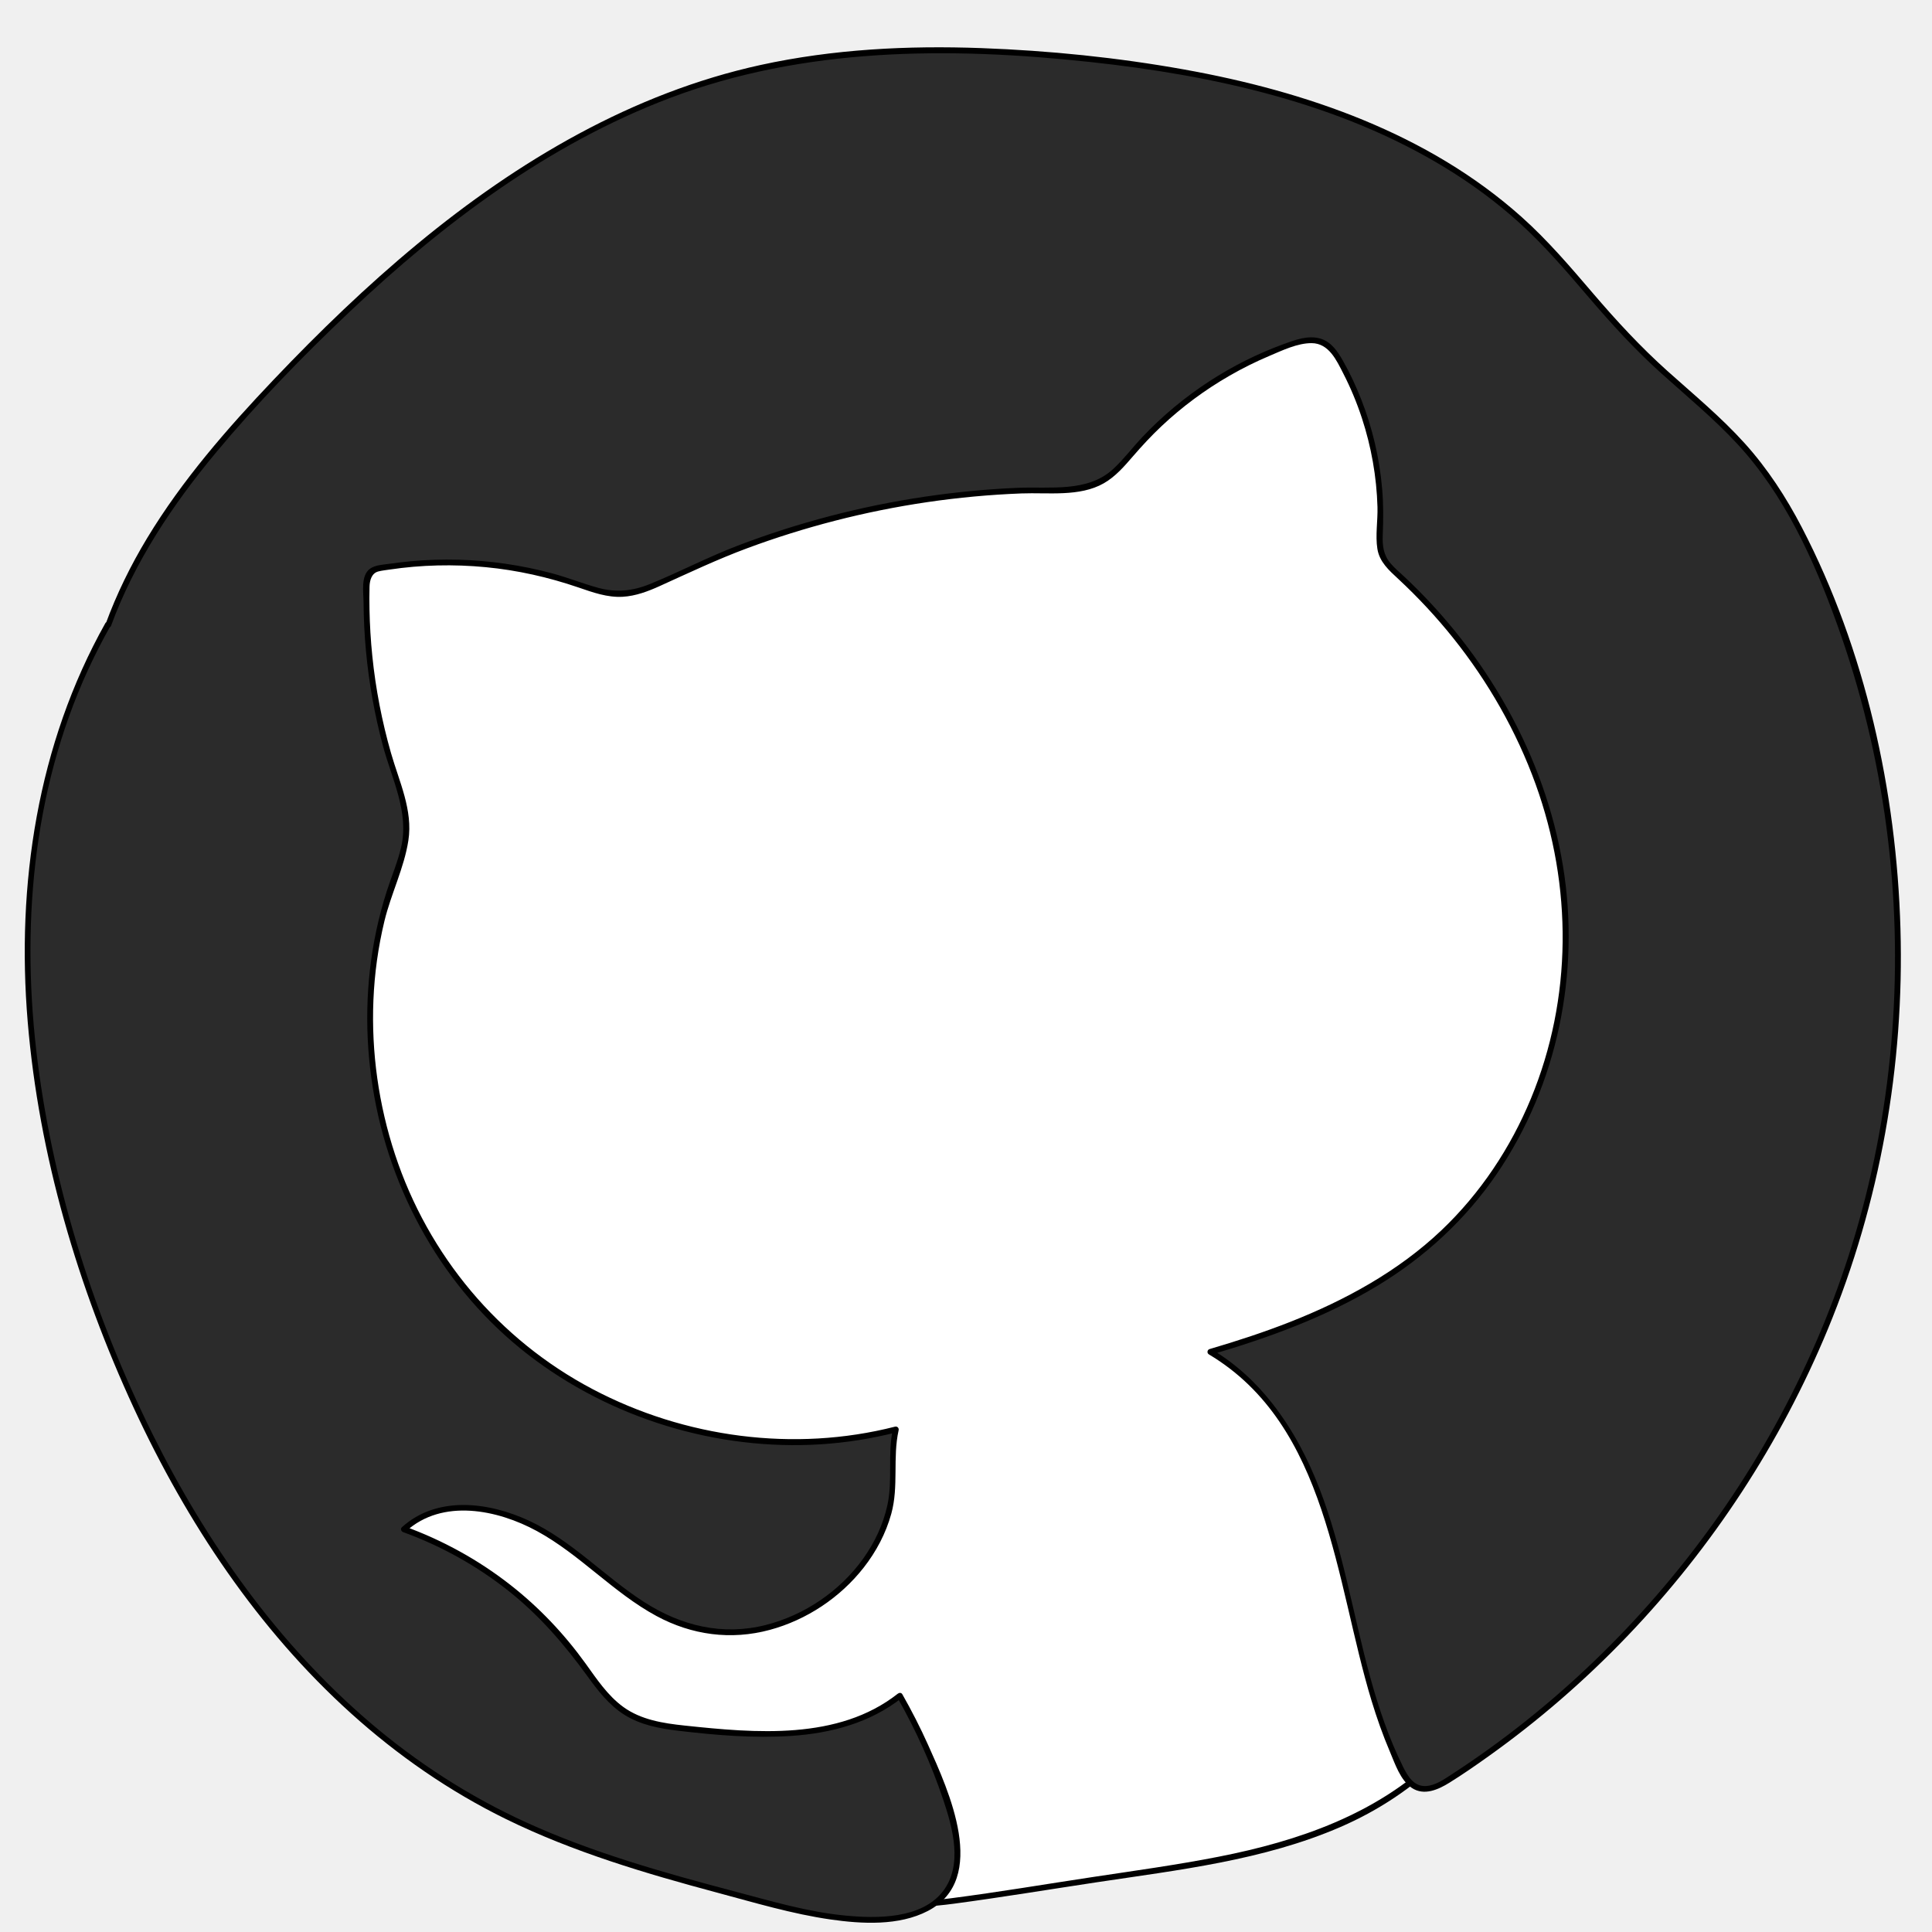
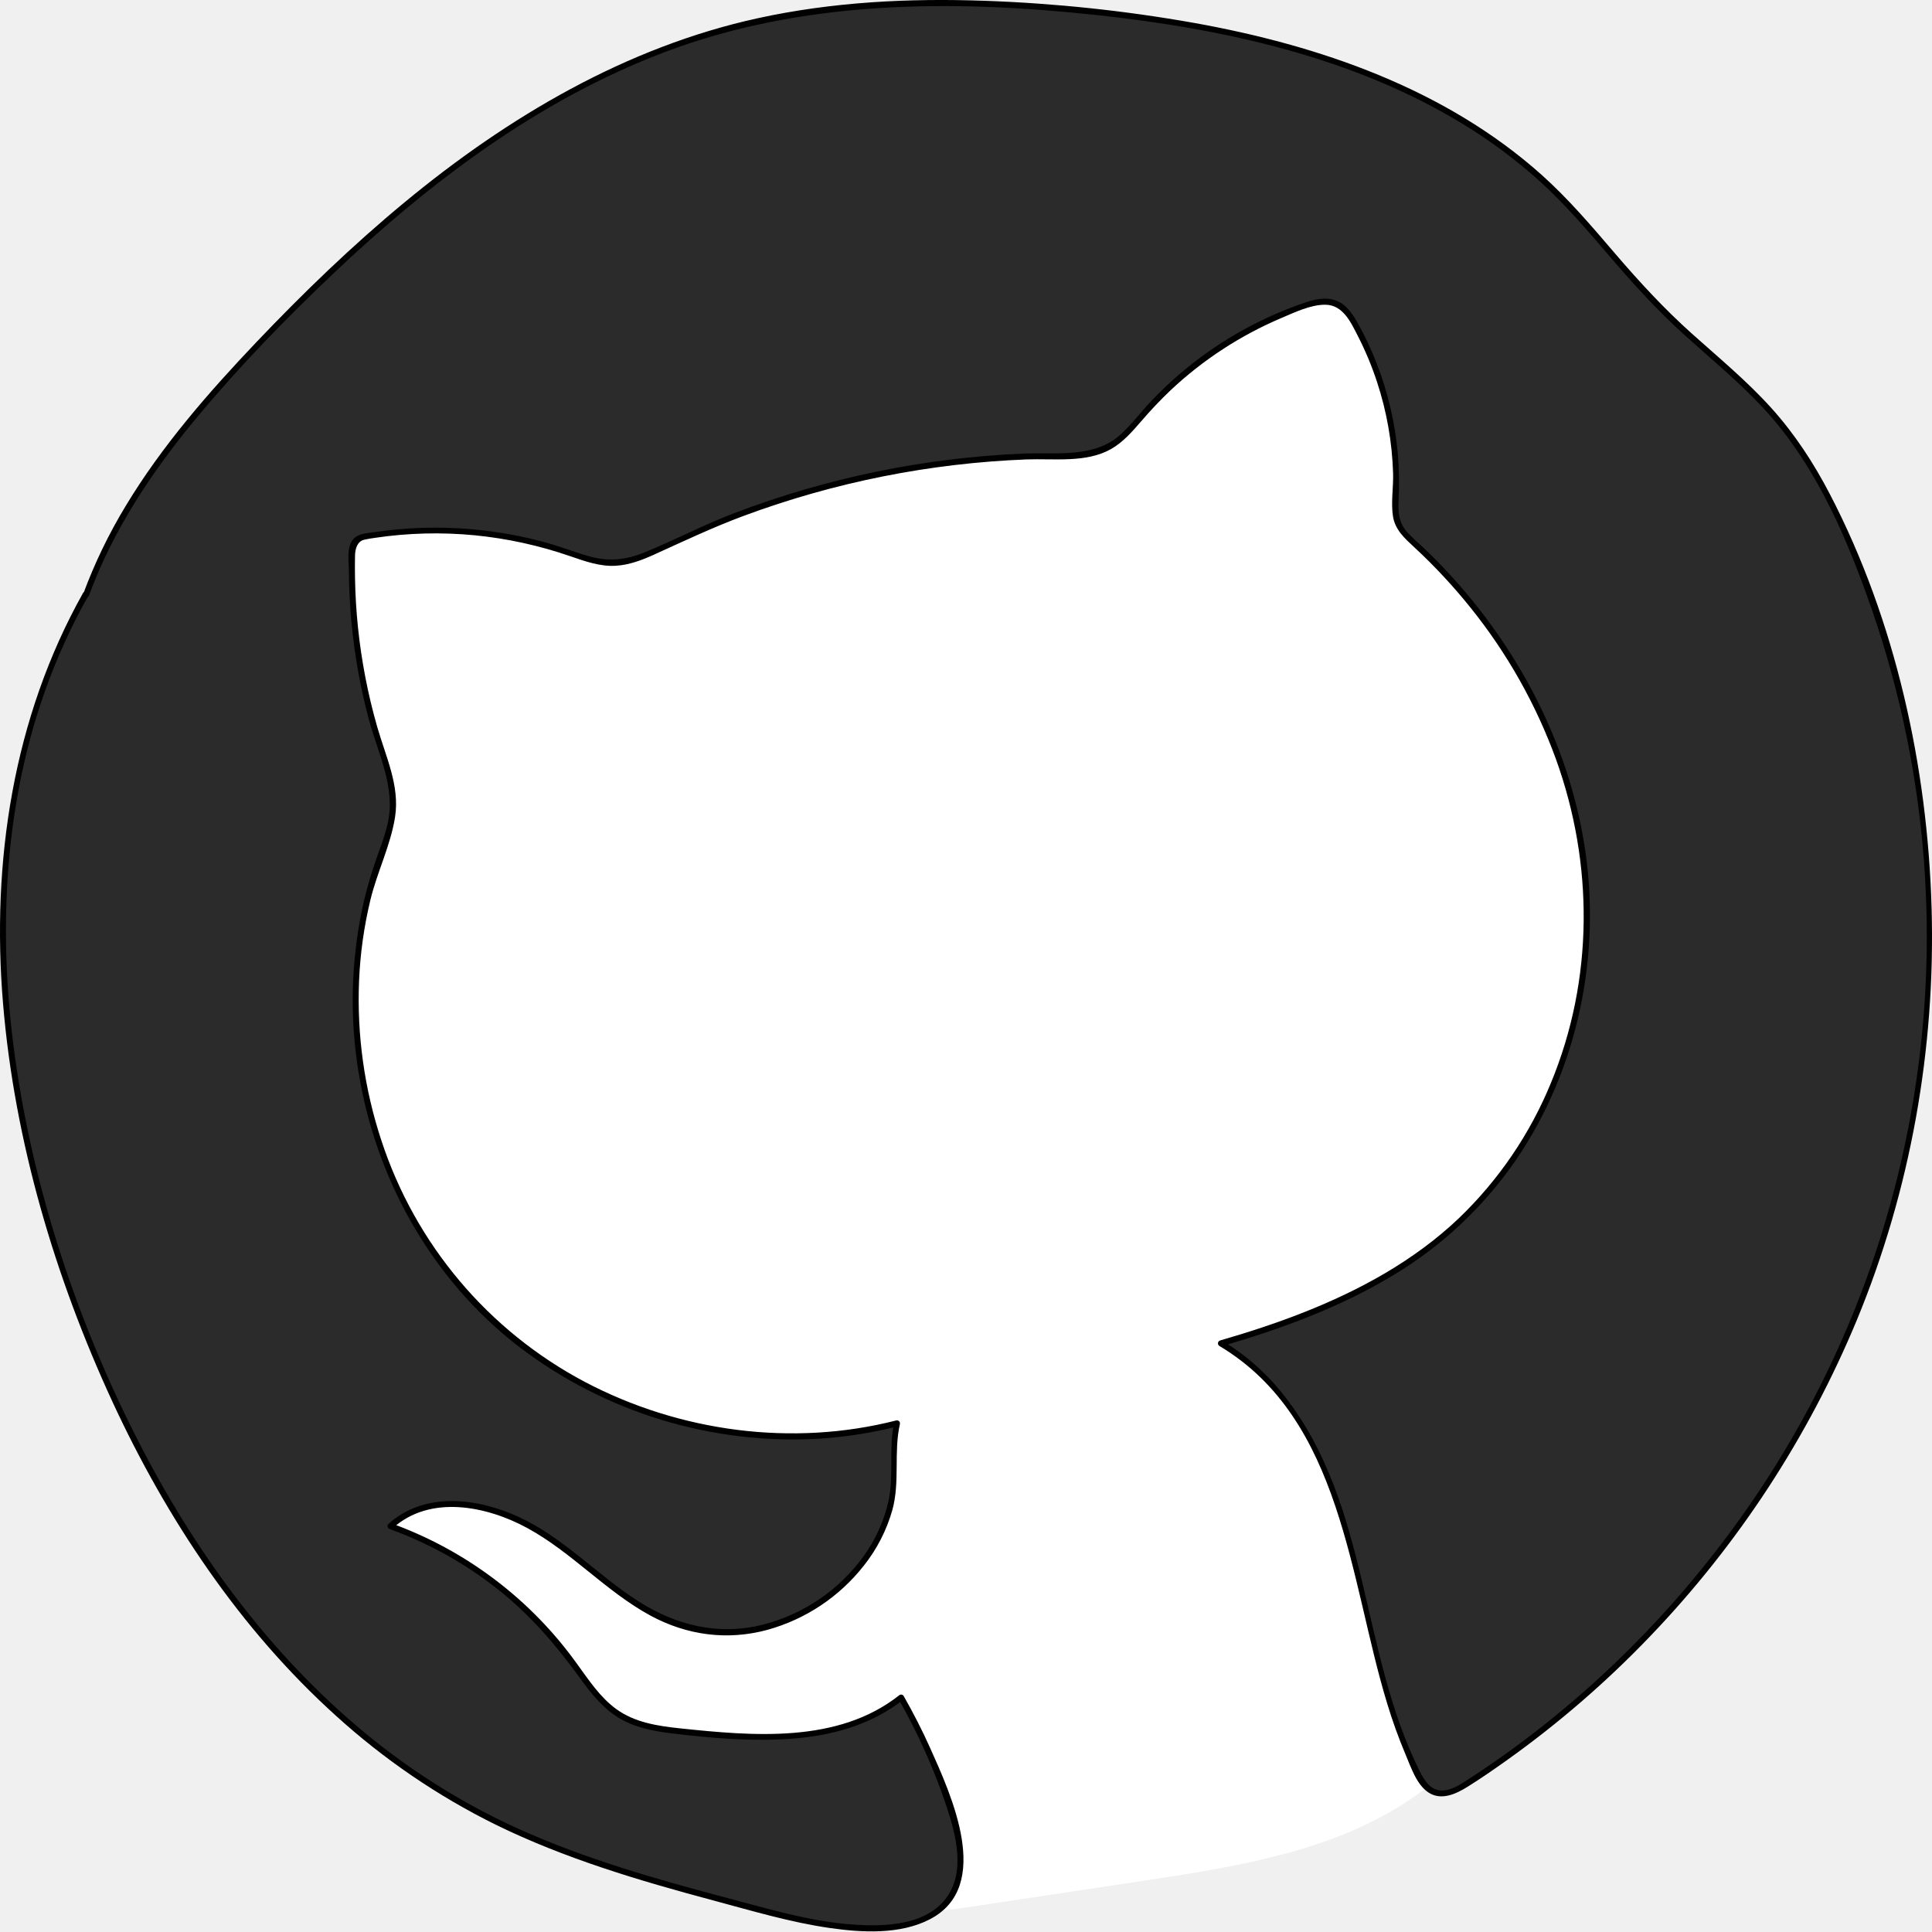
- <svg xmlns="http://www.w3.org/2000/svg" version="1.1" x="0px" y="0px" viewBox="0 0 1000 1000" style="enable-background:new 0 0 1000 1000;" xml:space="preserve">
-   <style type="text/css">
- 	.st0{display:none;}
- 	.st1{display:inline;fill-rule:evenodd;clip-rule:evenodd;fill:#1B1F23;}
- 	.st2{fill-rule:evenodd;clip-rule:evenodd;fill:#FFFFFF;}
- 	.st3{fill-rule:evenodd;clip-rule:evenodd;fill:#2B2B2B;}
- </style>
-   <g id="Calque_1" class="st0">
-     <path class="st1" d="M500.17,22.68c-269.08,0-487.03,217.95-487.03,487.03c0,215.51,139.41,397.54,333.01,462.07   c24.35,4.26,33.48-10.35,33.48-23.13c0-11.57-0.61-49.92-0.61-90.71c-122.37,22.53-154.02-29.83-163.76-57.23   c-5.48-14-29.22-57.23-49.92-68.79c-17.05-9.13-41.4-31.66-0.61-32.27c38.35-0.61,65.75,35.31,74.88,49.92   c43.83,73.66,113.84,52.96,141.85,40.18c4.26-31.66,17.05-52.96,31.05-65.14c-108.36-12.18-221.6-54.18-221.6-240.47   c0-52.96,18.87-96.8,49.92-130.89c-4.87-12.18-21.92-62.1,4.87-129.06c0,0,40.79-12.78,133.93,49.92   c38.96-10.96,80.36-16.44,121.76-16.44c41.4,0,82.8,5.48,121.76,16.44c93.14-63.31,133.93-49.92,133.93-49.92   c26.79,66.97,9.74,116.89,4.87,129.06c31.05,34.09,49.92,77.32,49.92,130.89c0,186.9-113.84,228.3-222.21,240.47   c17.65,15.22,32.87,44.44,32.87,90.1c0,65.14-0.61,117.5-0.61,133.93c0,12.78,9.13,28,33.48,23.13   C847.78,907.25,987.2,724.61,987.2,509.71C987.2,240.63,769.25,22.68,500.17,22.68z" />
-   </g>
-   <g id="Draw">
-     <g>
-       <path class="st2" d="M771.81,188.91c-6.1-12.71-12.68-25.57-23-35.16c-22.15-20.57-55.61-21.41-85.84-21.08    c-42.31,0.46-84.85,0.95-126.49,8.43c-43.79,7.86-85.8,23.31-127.55,38.69c-51.09,18.82-102.19,37.64-153.28,56.46    c-21.36,7.87-43.01,15.89-61.46,29.21c-35.31,25.48-55.05,67.8-64.23,110.36c-16.2,75.12-3.84,153.11,8.55,228.96    c5.1,31.22,10.2,62.44,15.31,93.65c4.96,30.36,10.04,61.13,22.65,89.19c20.85,46.41,60.78,81.79,104.05,108.55    c43.27,26.76,90.6,46.21,135.46,70.22c13.48,7.21,27.03,14.95,42.05,17.77c15,2.82,30.44,0.55,45.54-1.73    c28.27-4.26,56.54-8.53,84.8-12.79c47.88-7.22,97.75-15.23,137.11-43.43c32.64-23.39,54.72-58.36,75.96-92.44    c18.93-30.36,38.08-61.2,48.28-95.49c6.61-22.23,9.3-45.41,11.64-68.48c14.39-142.07,15.47-290.1-38.71-422.21    c-11.38-27.76-25.53-55.11-47.26-75.79c-31.55-30.02-76.84-43.03-120.35-40.94" />
-       <g>
-         <path d="M773.11,188.15c-8.69-18.07-18.72-35.44-36.96-45.24c-16.68-8.96-36.12-11.12-54.77-11.66     c-23.35-0.67-46.88,0.06-70.22,0.96c-24.03,0.93-48.07,2.81-71.79,6.85c-48.41,8.25-94.52,25.89-140.42,42.8     c-47.37,17.45-94.74,34.9-142.11,52.34c-20.98,7.73-42.38,15.45-60.94,28.2c-15.99,10.98-29.2,25.53-39.52,41.89     c-22.48,35.61-31.75,78.26-34.66,119.8c-3.41,48.65,2.3,97.39,9.65,145.43c7.47,48.82,15.4,97.63,23.83,146.3     c4,23.08,8.89,46.19,17.95,67.88c7.59,18.18,18.17,34.92,30.74,50.06c26.71,32.14,61.52,56.39,97.81,76.52     c20.86,11.57,42.34,21.95,63.79,32.38c20.85,10.14,41.32,20.89,61.92,31.5c10.06,5.18,20.59,9.88,31.83,11.72     c11.48,1.88,23.12,0.98,34.58-0.54c24.49-3.27,48.9-7.31,73.33-11c42.71-6.44,86.83-11.38,126.81-28.75     c19.31-8.39,36.86-19.97,51.98-34.63c15.02-14.57,27.6-31.46,39.17-48.83c12.15-18.23,23.75-36.93,34.86-55.81     c11.32-19.24,21.7-39.17,28.87-60.36c7.62-22.53,10.86-46.17,13.35-69.73c2.45-23.16,4.48-46.38,6.03-69.62     c6.07-91.22,4.44-184.04-16.7-273.38c-5.17-21.85-11.51-43.42-19.14-64.54c-7.42-20.54-15.78-40.98-26.73-59.92     c-10.36-17.93-23.34-34.41-39.81-47.12c-15.86-12.24-34.3-20.91-53.59-26.17c-18.6-5.08-37.98-6.99-57.22-6.14     c-1.92,0.09-1.93,3.09,0,3c40.15-1.79,82.03,8.86,113.21,35.07c33.23,27.92,50.58,70.73,64.3,110.76     c28.95,84.48,37.19,174.5,35.52,263.35c-0.84,45-4.15,89.95-8.88,134.7c-2.46,23.31-5.71,46.65-13.24,68.93     c-7.33,21.68-18.1,41.99-29.74,61.63c-10.78,18.19-21.97,36.22-33.69,53.82c-11.57,17.36-24.14,34.21-39.2,48.71     c-30.93,29.77-71.12,43.59-112.48,51.71c-21.64,4.25-43.51,7.25-65.31,10.54c-24.42,3.68-48.83,7.83-73.33,10.98     c-12.19,1.57-24.68,2.33-36.75-0.47c-10.82-2.52-20.84-7.47-30.6-12.65c-20.52-10.89-41.24-21.29-62.13-31.45     c-73.88-35.92-156.66-78.06-188.42-159.41c-8.17-20.92-12.67-43.02-16.46-65.09c-4.13-24.08-7.92-48.21-11.86-72.32     c-7.76-47.48-16.47-94.98-20.35-142.98c-3.71-45.87-2.84-92.99,9.64-137.57c10.66-38.07,30.88-75.19,64.67-97.3     c18.73-12.25,40.03-19.7,60.9-27.39c23.42-8.63,46.84-17.25,70.25-25.88c44.9-16.54,89.58-34.05,135.05-48.98     c22.65-7.44,45.67-13.93,69.13-18.24c23.94-4.4,48.24-6.44,72.54-7.48c22.92-0.97,45.98-1.52,68.92-1.19     c19.19,0.27,39.42,1.83,56.77,10.76c18.42,9.48,28.33,26.72,37,44.75C771.36,191.4,773.94,189.88,773.11,188.15L773.11,188.15z" />
-       </g>
-     </g>
-     <g>
-       <path class="st3" d="M56.05,323.47c17.59-48.54,51.67-89.18,87.27-126.57c66.12-69.45,143.2-133.47,235.85-158.21    c57.37-15.32,117.84-14.75,176.93-8.95c86.73,8.51,177.27,30.63,239.22,91.92c18.29,18.1,33.51,39.08,51.66,57.32    c18.94,19.03,40.97,34.96,58.37,55.4c17.18,20.17,29.33,44.14,39.39,68.65c44.49,108.39,49.73,232.4,14.55,344.16    s-110.52,210.4-209.07,273.76c-5.09,3.27-11.3,6.56-16.89,4.23c-4.02-1.68-6.38-5.8-8.3-9.72    c-17.85-36.36-23.19-77.36-34.07-116.38c-10.89-39.01-29.6-78.86-64.53-99.36c40.76-11.9,81.31-27.9,113.6-55.49    c49.71-42.48,74.79-110.44,69.9-175.65c-4.89-65.21-38.09-126.82-86.27-171.03c-3.37-3.09-6.94-6.29-8.51-10.58    c-1.37-3.76-1.04-7.88-0.84-11.88c1.54-30.39-5.67-61.18-20.55-87.72c-2.24-3.99-4.88-8.1-9.02-10.04    c-5.16-2.41-11.24-0.83-16.63,1.03c-31,10.68-59.12,29.61-80.68,54.31c-5.5,6.31-10.83,13.17-18.31,16.93    c-8.03,4.03-17.42,3.92-26.41,3.98c-67.32,0.47-134.49,16.03-195.17,45.19c-8.57,4.12-17.41,8.61-26.92,8.66    c-7.8,0.04-15.25-2.92-22.64-5.42c-32.39-10.98-67.52-13.73-101.23-7.95c-1.81,0.31-3.72,0.7-5.04,1.98    c-1.71,1.66-1.91,4.3-1.97,6.68c-0.83,33.09,4.03,66.31,14.31,97.78c3,9.17,6.49,18.44,6.36,28.09    c-0.13,9.92-4.08,19.33-7.33,28.7c-25.73,74.08-7.5,161.66,45.66,219.31s138.97,82.92,214.9,63.27c-2.2,8.88-1.01,18.2-1.34,27.35    c-1.85,51.09-61.13,91.07-109.19,73.64c-25.77-9.35-44.98-30.81-67.94-45.78c-22.97-14.97-56.1-22.29-76.11-3.55    c36.06,12.95,68.11,36.83,90.82,67.68c7.31,9.93,14.02,20.89,24.53,27.33c9.84,6.02,21.76,7.31,33.24,8.44    c37.29,3.7,78.86,6.21,108.07-17.27c10.33,18.03,18.76,37.15,25.13,56.93c4.95,15.37,8.06,33.94-2.43,46.21    c-6.56,7.67-16.98,10.83-27,12.01c-23.23,2.72-46.5-3.27-69.13-9.21c-46.17-12.11-92.76-24.39-135.22-46.18    C150.55,882.79,81.39,773.46,43.62,659.81C6.65,548.58-1.78,425.32,55.87,323.26L56.05,323.47z" />
-       <g>
-         <path d="M57.49,323.87c12.13-33.09,31.85-62.63,54.28-89.6c21.43-25.77,44.97-49.98,69.31-73     c48.28-45.67,102.8-86.66,165.38-110.43c69.6-26.44,144.92-26.64,218.02-18.73c63.53,6.88,128.48,21.08,183.62,54.73     c13.64,8.32,26.56,17.84,38.41,28.56c13.07,11.83,24.48,25.24,35.91,38.61c11.73,13.71,23.79,26.9,37.2,38.99     c13.35,12.04,27.3,23.49,39.54,36.7c24.51,26.43,39.69,60.07,51.79,93.63c12.2,33.83,20.71,69,25.44,104.65     c9.33,70.31,4.06,142.61-16.06,210.66c-18.13,61.3-48.37,118.93-87.96,169.08c-19.31,24.46-40.84,47.18-64.27,67.73     c-12,10.52-24.49,20.47-37.44,29.79c-6.33,4.55-12.76,8.95-19.29,13.19c-3.96,2.57-8.47,5.79-13.36,6.02     c-6.11,0.29-9.28-4.95-11.68-9.74c-30-60.09-25.11-133.61-67.69-188.17c-8.74-11.2-19.24-20.81-31.45-28.1     c-0.12,0.91-0.24,1.83-0.36,2.74c29.75-8.72,59.21-19.44,85.86-35.5c24.6-14.83,45.85-34.34,62.05-58.09     c31.48-46.16,43.28-104.34,34.26-159.29c-9.4-57.25-39.9-110.19-82.02-149.7c-2.42-2.27-5.02-4.42-7.19-6.95     c-3.78-4.42-4.3-9.21-4.08-14.83c0.32-7.91,0.38-15.77-0.3-23.67c-1.36-15.85-4.99-31.51-10.81-46.32     c-2.72-6.93-5.87-13.72-9.55-20.2c-2.66-4.69-5.94-9.58-11.35-11.29c-6.55-2.07-13.62,0.67-19.73,2.92     c-6.57,2.42-13.01,5.21-19.27,8.34c-13.13,6.56-25.47,14.65-36.77,24.01c-5.9,4.9-11.5,10.15-16.76,15.73     c-5.05,5.36-9.5,11.33-14.9,16.34c-13.31,12.32-32.64,9.11-49.35,9.81c-16.22,0.68-32.4,2.24-48.45,4.63     c-33,4.91-65.47,13.4-96.64,25.31c-15.48,5.92-30.11,13.64-45.42,19.86c-8.93,3.63-17.48,4.54-26.85,1.95     c-8.04-2.22-15.79-5.34-23.86-7.5c-15.78-4.23-32.09-6.58-48.42-7.03c-8.25-0.23-16.52,0.04-24.73,0.8     c-3.66,0.34-7.3,0.78-10.94,1.3c-3.22,0.47-7.35,0.58-10.09,2.56c-4.9,3.53-3.37,12.26-3.34,17.4     c0.05,8.42,0.47,16.85,1.25,25.24c1.55,16.61,4.49,33.09,8.82,49.21c4.6,17.11,13.61,34.27,9.37,52.34     c-1.81,7.71-4.94,15.03-7.37,22.55c-2.18,6.75-4,13.62-5.48,20.55c-5.64,26.61-6.11,54.19-1.86,81.04     c8.59,54.22,36.83,104.74,80.42,138.45c42.73,33.05,97.82,49.87,151.73,46.4c13.16-0.85,26.21-2.94,38.99-6.19     c-0.62-0.62-1.23-1.23-1.85-1.85c-2.91,13.07-0.02,26.55-2.91,39.66c-2.18,9.91-6.55,19.22-12.43,27.46     c-12.02,16.87-30.38,29.33-50.43,34.44c-22.45,5.72-43.86,0.46-63.09-11.9c-20.43-13.13-37.4-31.82-59.63-42.11     c-20.77-9.62-47.42-13.09-65.71,3.45c-0.9,0.81-0.33,2.15,0.66,2.51c19.72,7.17,38.24,17.47,54.67,30.53     c15.91,12.64,28.82,27.61,40.69,44.01c5.39,7.45,11.14,14.89,18.98,19.9c8.39,5.36,18.32,7.21,28.05,8.37     c19.27,2.29,38.99,3.96,58.39,2.68c20.65-1.36,40.86-6.72,57.33-19.69c-0.79-0.1-1.57-0.2-2.36-0.3     c9.63,16.93,17.68,34.71,23.87,53.19c4.87,14.52,10.16,33.73-0.19,47.18c-11.12,14.44-34.2,14.16-50.51,12.61     c-19.62-1.87-38.75-7.59-57.73-12.61c-36.57-9.68-73.23-19.97-107.73-35.73c-29.18-13.33-56.29-30.81-80.67-51.64     c-47.74-40.8-84.63-93.08-112.43-149.11c-29.8-60.06-50.91-125.63-59.46-192.2c-8.81-68.58-3.12-140.04,25.97-203.43     c3.55-7.73,7.43-15.3,11.6-22.71c-0.79,0.1-1.57,0.2-2.36,0.3c0.06,0.07,0.12,0.14,0.18,0.21c1.28,1.45,3.39-0.67,2.12-2.12     c-0.06-0.07-0.12-0.14-0.18-0.21c-0.64-0.72-1.91-0.5-2.36,0.3C19.36,385.24,8.39,457.8,14.34,528.9     c5.78,69.14,25.95,137.32,55.03,200.16c27.22,58.82,63.99,114.18,112.32,157.78c24.11,21.75,51.01,40.4,80.18,54.7     c34.82,17.08,72.17,28.14,109.52,38.14c19.3,5.17,38.7,10.99,58.52,13.84c16.17,2.32,35.37,3.4,50.36-4.42     c31.86-16.62,10.61-62.53,0.1-85.96c-4.01-8.94-8.48-17.66-13.32-26.18c-0.52-0.92-1.62-0.88-2.36-0.3     c-30.81,24.26-73.73,20.37-110.3,16.49c-11.05-1.17-22.52-2.93-31.74-9.61c-8.16-5.91-13.81-14.53-19.62-22.59     c-11-15.25-23.95-28.93-38.76-40.53c-16.54-12.96-35.04-23.16-54.78-30.34c0.22,0.84,0.44,1.67,0.66,2.51     c18.88-17.08,47.36-11.21,67.74-0.12c22.32,12.15,39.5,31.86,61.89,43.97c18.27,9.88,38.55,12.62,58.68,7.18     c19.04-5.15,36.42-16.7,48.58-32.23c6.48-8.27,11.49-17.72,14.29-27.87c3.94-14.28,0.62-28.97,3.8-43.24     c0.25-1.12-0.7-2.14-1.85-1.85c-52.26,13.33-108.83,5.71-156.44-19.36c-48.73-25.66-85.18-69.27-102.38-121.54     c-8.46-25.69-12.3-52.87-11.18-79.9c0.57-13.79,2.47-27.51,5.71-40.93c3.39-14.02,10.18-27.41,12.38-41.65     c2.44-15.75-4.77-30.51-9-45.31c-4.67-16.36-7.92-33.14-9.65-50.06c-0.83-8.08-1.32-16.2-1.47-24.32     c-0.07-3.91-0.09-7.83,0.02-11.73c0.09-3.28,1.1-6.96,4.56-7.85c1.86-0.48,3.84-0.68,5.73-0.96c16.48-2.46,33.28-2.84,49.87-1.25     c16.34,1.56,32.38,5.17,47.9,10.48c7.42,2.54,15.03,5.31,23.01,4.84c6.72-0.4,13.06-2.8,19.14-5.55     c15.02-6.81,29.81-13.83,45.29-19.58c14.82-5.5,29.92-10.23,45.22-14.18c31.61-8.15,64.09-12.93,96.72-14.18     c13.78-0.53,30.09,1.88,42.59-5.24c6.06-3.45,10.68-8.83,15.17-14.04c4.67-5.4,9.51-10.62,14.71-15.52     c10.69-10.07,22.56-18.86,35.29-26.17c6.59-3.79,13.41-7.19,20.41-10.15c6.7-2.83,14.58-6.69,21.98-6.67     c8.95,0.02,12.93,8.89,16.44,15.74c3.8,7.41,7,15.11,9.6,23.02c4.88,14.87,7.64,30.42,8.08,46.06c0.2,7.09-1.16,14.65-0.05,21.65     c1.08,6.8,6.02,11.13,10.83,15.59c10.2,9.48,19.71,19.7,28.41,30.58c18.15,22.71,32.81,48.36,42.69,75.72     c19.01,52.66,19.03,110.76-2.48,162.7c-10.56,25.51-26.18,49.01-46.22,68.05c-22.36,21.25-49.87,36.28-78.41,47.51     c-13.65,5.37-27.61,9.92-41.68,14.05c-1.24,0.36-1.48,2.08-0.36,2.74c61.77,36.86,65.44,117.72,84.23,179.38     c2.71,8.88,5.79,17.64,9.43,26.18c2.67,6.27,5.41,14.85,11.37,18.83c6.36,4.26,13.78,0.86,19.56-2.74     c6.85-4.26,13.5-8.87,20.06-13.55c25.9-18.45,50.02-39.36,72.01-62.33c43.98-45.95,79.41-100.04,103.72-158.83     c27.07-65.45,39.62-136.55,37.58-207.3c-2.05-71.03-18.13-144.31-51.02-207.63c-8.11-15.62-17.78-30.48-29.59-43.57     c-12.26-13.58-26.41-25.25-40-37.44c-13.88-12.45-26.38-25.98-38.48-40.14c-11.76-13.76-23.52-27.54-37.04-39.62     c-48.37-43.2-111.6-64.97-174.5-76.27c-34.64-6.22-69.9-9.8-105.06-11.09c-38.21-1.41-76.75,0.54-114.19,8.71     c-66.36,14.5-125.75,49.69-177.67,92.6c-26.31,21.74-50.9,45.5-74.4,70.22c-24.13,25.38-47.37,52.01-65.55,82.07     c-8.56,14.16-15.85,29.03-21.54,44.57C53.94,324.89,56.83,325.67,57.49,323.87z" />
-       </g>
-     </g>
-   </g>
+ <svg xmlns="http://www.w3.org/2000/svg" id="Draw" viewBox="0 0 971.05 970.74">
+   <defs>
+     <style>.cls-1{fill:#fff;}.cls-1,.cls-2{fill-rule:evenodd;}.cls-2{fill:#2b2b2b;}</style>
+   </defs>
+   <path class="cls-1" d="M771.81,188.91c-6.09-12.71-12.67-25.58-23-35.17-22.16-20.56-55.61-21.41-85.84-21.08-42.3.47-84.84,1-126.49,8.43-43.79,7.86-85.8,23.31-127.54,38.69L255.65,236.24c-21.35,7.87-43,15.89-61.46,29.21-35.31,25.49-55.05,67.8-64.23,110.36-16.2,75.13-3.84,153.12,8.55,229q7.67,46.83,15.31,93.65c5,30.37,10,61.13,22.65,89.19,20.85,46.41,60.78,81.79,104,108.55S371.13,942.38,416,966.38c13.47,7.22,27,15,42.05,17.78s30.44.55,45.54-1.73l84.8-12.79c47.88-7.23,97.75-15.23,137.11-43.44,32.64-23.39,54.72-58.36,76-92.43,18.94-30.37,38.08-61.2,48.29-95.5,6.61-22.22,9.3-45.4,11.64-68.47,14.39-142.07,15.47-290.1-38.72-422.22-11.38-27.75-25.53-55.11-47.26-75.79-31.55-30-76.84-43-120.35-40.93" transform="translate(-12.81 -24.48)" />
+   <path class="cls-2" d="M56.05,323.47c17.59-48.54,51.67-89.18,87.27-126.57,66.12-69.46,143.2-133.47,235.85-158.21C436.54,23.37,497,23.94,556.1,29.74c86.74,8.5,177.27,30.63,239.23,91.92,18.29,18.1,33.51,39.09,51.66,57.32,18.93,19,41,35,58.37,55.4,17.18,20.17,29.33,44.14,39.39,68.65,44.49,108.38,49.73,232.4,14.55,344.15S848.78,857.58,750.23,920.94c-5.09,3.27-11.31,6.56-16.89,4.23-4-1.68-6.38-5.8-8.3-9.72C707.2,879.09,701.86,838.09,691,799.08s-29.6-78.86-64.53-99.36c40.77-11.89,81.32-27.9,113.6-55.49,49.71-42.48,74.79-110.44,69.9-175.65s-38.09-126.82-86.27-171c-3.37-3.09-6.94-6.29-8.51-10.58-1.37-3.75-1-7.88-.84-11.88a163.61,163.61,0,0,0-20.54-87.72c-2.24-4-4.88-8.11-9-10-5.16-2.41-11.24-.83-16.62,1a189.64,189.64,0,0,0-80.68,54.32c-5.5,6.3-10.83,13.17-18.31,16.93-8,4-17.42,3.92-26.4,4a459.77,459.77,0,0,0-195.17,45.19c-8.57,4.13-17.41,8.61-26.92,8.66-7.8.05-15.26-2.92-22.65-5.42a207.54,207.54,0,0,0-101.22-7.94c-1.81.31-3.73.7-5,2-1.71,1.66-1.91,4.3-2,6.68a292,292,0,0,0,14.31,97.78c3,9.17,6.49,18.45,6.36,28.09-.13,9.93-4.08,19.33-7.33,28.7-25.74,74.08-7.5,161.66,45.66,219.31s139,82.92,214.89,63.27c-2.2,8.88-1,18.2-1.34,27.35-1.85,51.08-61.13,91.07-109.19,73.64-25.77-9.35-45-30.81-67.94-45.78s-56.1-22.29-76.11-3.55a195.69,195.69,0,0,1,90.82,67.68c7.31,9.93,14,20.89,24.53,27.33,9.84,6,21.76,7.31,33.24,8.44,37.29,3.7,78.86,6.21,108.07-17.26a299.6,299.6,0,0,1,25.13,56.93c4.95,15.37,8.06,33.94-2.43,46.21-6.56,7.67-17,10.84-27,12-23.23,2.72-46.51-3.27-69.13-9.21-46.17-12.11-92.76-24.39-135.22-46.18-106.54-54.69-175.7-164-213.47-277.67-37-111.23-45.4-234.49,12.25-336.55Z" transform="translate(-12.81 -24.48)" />
+   <path d="M57.49,323.87c12.13-33.09,31.86-62.64,54.29-89.61,21.43-25.76,45-50,69.31-73,48.28-45.67,102.8-86.66,165.38-110.43,69.59-26.45,144.91-26.65,218-18.74C628,39,693,53.18,748.1,86.83a255.63,255.63,0,0,1,38.41,28.56C799.58,127.22,811,140.63,822.43,154c11.73,13.71,23.79,26.9,37.2,39s27.3,23.49,39.55,36.7c24.51,26.43,39.69,60.07,51.79,93.63A503.06,503.06,0,0,1,872.38,807.7a512.68,512.68,0,0,1-64.27,67.73q-18,15.78-37.44,29.79-9.49,6.82-19.3,13.19c-4,2.58-8.47,5.79-13.35,6-6.12.29-9.29-5-11.68-9.74-30-60.09-25.11-133.61-67.69-188.18a114.36,114.36,0,0,0-31.45-28.09l-.36,2.74c29.75-8.72,59.21-19.44,85.86-35.5a198.85,198.85,0,0,0,62-58.09C806.24,561.42,818,503.24,809,448.29c-9.4-57.25-39.9-110.19-82-149.7a88.93,88.93,0,0,1-7.19-6.94c-3.78-4.42-4.3-9.22-4.08-14.84a187,187,0,0,0-.3-23.67,165.53,165.53,0,0,0-10.81-46.32,156.66,156.66,0,0,0-9.55-20.21c-2.66-4.69-5.94-9.58-11.35-11.29-6.55-2.07-13.62.67-19.73,2.92a189.84,189.84,0,0,0-19.27,8.34,192,192,0,0,0-36.77,24,188.77,188.77,0,0,0-16.76,15.73c-5.05,5.35-9.5,11.33-14.91,16.34-13.3,12.32-32.63,9.11-49.34,9.81a462.41,462.41,0,0,0-145.1,29.94c-15.48,5.91-30.11,13.64-45.42,19.86-8.93,3.63-17.49,4.54-26.85,2-8-2.22-15.79-5.34-23.86-7.5a209.7,209.7,0,0,0-48.42-7,206.39,206.39,0,0,0-24.74.8q-5.48.5-10.93,1.3c-3.22.47-7.35.58-10.1,2.56-4.9,3.53-3.37,12.26-3.34,17.4.06,8.42.47,16.85,1.26,25.24a294.35,294.35,0,0,0,8.82,49.2c4.6,17.12,13.6,34.27,9.37,52.34-1.81,7.71-4.94,15-7.37,22.54a205.47,205.47,0,0,0-5.48,20.56,223.26,223.26,0,0,0-1.86,81c8.59,54.22,36.83,104.73,80.43,138.44a226.88,226.88,0,0,0,151.73,46.4,214.15,214.15,0,0,0,39-6.19l-1.84-1.85c-2.92,13.07,0,26.55-2.92,39.66a75.51,75.51,0,0,1-12.42,27.46A90,90,0,0,1,396.45,841c-22.45,5.73-43.86.46-63.1-11.89C312.92,816,296,797.32,273.72,787,253,777.4,226.3,773.93,208,790.47a1.52,1.52,0,0,0,.66,2.51,195,195,0,0,1,54.67,30.53c15.91,12.64,28.83,27.61,40.69,44,5.39,7.45,11.15,14.89,19,19.9,8.39,5.36,18.32,7.21,28.05,8.37,19.27,2.29,39,4,58.39,2.68,20.65-1.36,40.86-6.72,57.33-19.69l-2.36-.31a301.64,301.64,0,0,1,23.87,53.19c4.87,14.53,10.16,33.74-.19,47.18C477,993.28,453.92,993,437.61,991.45c-19.62-1.87-38.75-7.59-57.73-12.61-36.58-9.68-73.23-20-107.73-35.73a345.1,345.1,0,0,1-80.67-51.64c-47.74-40.8-84.63-93.09-112.43-149.11-29.8-60.06-50.9-125.63-59.46-192.2-8.81-68.57-3.12-140,26-203.43C49.11,339,53,331.44,57.16,324l-2.35.3.18.21c1.27,1.45,3.39-.68,2.12-2.12l-.18-.21a1.51,1.51,0,0,0-2.36.31C19.36,385.24,8.39,457.8,14.34,528.9c5.78,69.14,26,137.32,55,200.16,27.22,58.81,64,114.18,112.32,157.78a350.38,350.38,0,0,0,80.18,54.7c34.82,17.08,72.17,28.14,109.52,38.14,19.3,5.17,38.7,11,58.52,13.84,16.17,2.32,35.37,3.4,50.36-4.42,31.86-16.62,10.61-62.53.1-86-4-8.94-8.48-17.66-13.33-26.18a1.52,1.52,0,0,0-2.35-.3C433.86,900.92,391,897,354.38,893.15c-11.05-1.17-22.52-2.93-31.74-9.61C314.47,877.64,308.83,869,303,861a197.34,197.34,0,0,0-93.53-70.88l.66,2.51c18.88-17.08,47.36-11.21,67.74-.12,22.31,12.15,39.5,31.86,61.88,44,18.28,9.89,38.55,12.62,58.68,7.18A93.25,93.25,0,0,0,447,811.38a80.09,80.09,0,0,0,14.3-27.87c3.94-14.28.62-29,3.8-43.24a1.52,1.52,0,0,0-1.85-1.85c-52.25,13.33-108.82,5.71-156.43-19.35A211.82,211.82,0,0,1,204.44,597.53a226.07,226.07,0,0,1-11.17-79.9A211.8,211.8,0,0,1,199,476.7c3.39-14,10.18-27.41,12.38-41.64,2.44-15.76-4.77-30.51-9-45.32a289.88,289.88,0,0,1-9.66-50.06q-1.24-12.12-1.47-24.32c-.07-3.91-.09-7.82,0-11.73.09-3.29,1.1-7,4.56-7.86a58,58,0,0,1,5.73-1,206,206,0,0,1,49.87-1.25A209.5,209.5,0,0,1,299.31,304c7.42,2.54,15,5.31,23,4.84,6.72-.4,13.06-2.8,19.13-5.55,15-6.81,29.81-13.83,45.3-19.58A459.69,459.69,0,0,1,528.69,255.4c13.78-.53,30.09,1.88,42.59-5.25,6.06-3.45,10.67-8.83,15.17-14a209.32,209.32,0,0,1,14.71-15.52,189.25,189.25,0,0,1,55.7-36.32c6.69-2.83,14.58-6.69,22-6.67,8.94,0,12.93,8.9,16.44,15.74a160.89,160.89,0,0,1,9.6,23A162.9,162.9,0,0,1,713,262.42c.2,7.09-1.16,14.65-.05,21.65,1.09,6.8,6,11.13,10.83,15.59a281.42,281.42,0,0,1,28.41,30.58A267.3,267.3,0,0,1,794.84,406c19,52.66,19,110.76-2.48,162.7a198.74,198.74,0,0,1-46.22,68C723.78,658,696.27,673,667.73,684.23c-13.66,5.37-27.61,9.92-41.69,14a1.52,1.52,0,0,0-.36,2.74c61.78,36.86,65.44,117.71,84.24,179.38a258.4,258.4,0,0,0,9.43,26.18c2.67,6.27,5.41,14.85,11.37,18.84,6.37,4.26,13.78.85,19.56-2.74,6.85-4.26,13.5-8.88,20.06-13.55a507.09,507.09,0,0,0,72-62.34A515,515,0,0,0,946.07,688c27.06-65.45,39.62-136.55,37.58-207.3-2.06-71-18.14-144.31-51-207.63-8.11-15.63-17.77-30.48-29.59-43.57-12.26-13.58-26.41-25.25-40-37.44-13.88-12.45-26.37-26-38.48-40.14-11.76-13.76-23.51-27.55-37-39.63C739.13,69.05,675.91,47.28,613,36A752.89,752.89,0,0,0,508,24.89c-38.21-1.4-76.75.54-114.19,8.72C327.41,48.11,268,83.3,216.1,126.21c-26.31,21.74-50.9,45.5-74.41,70.22-24.12,25.38-47.37,52-65.54,82.07A257.86,257.86,0,0,0,54.6,323.07C53.94,324.89,56.83,325.67,57.49,323.87Z" transform="translate(-12.81 -24.48)" />
</svg>
